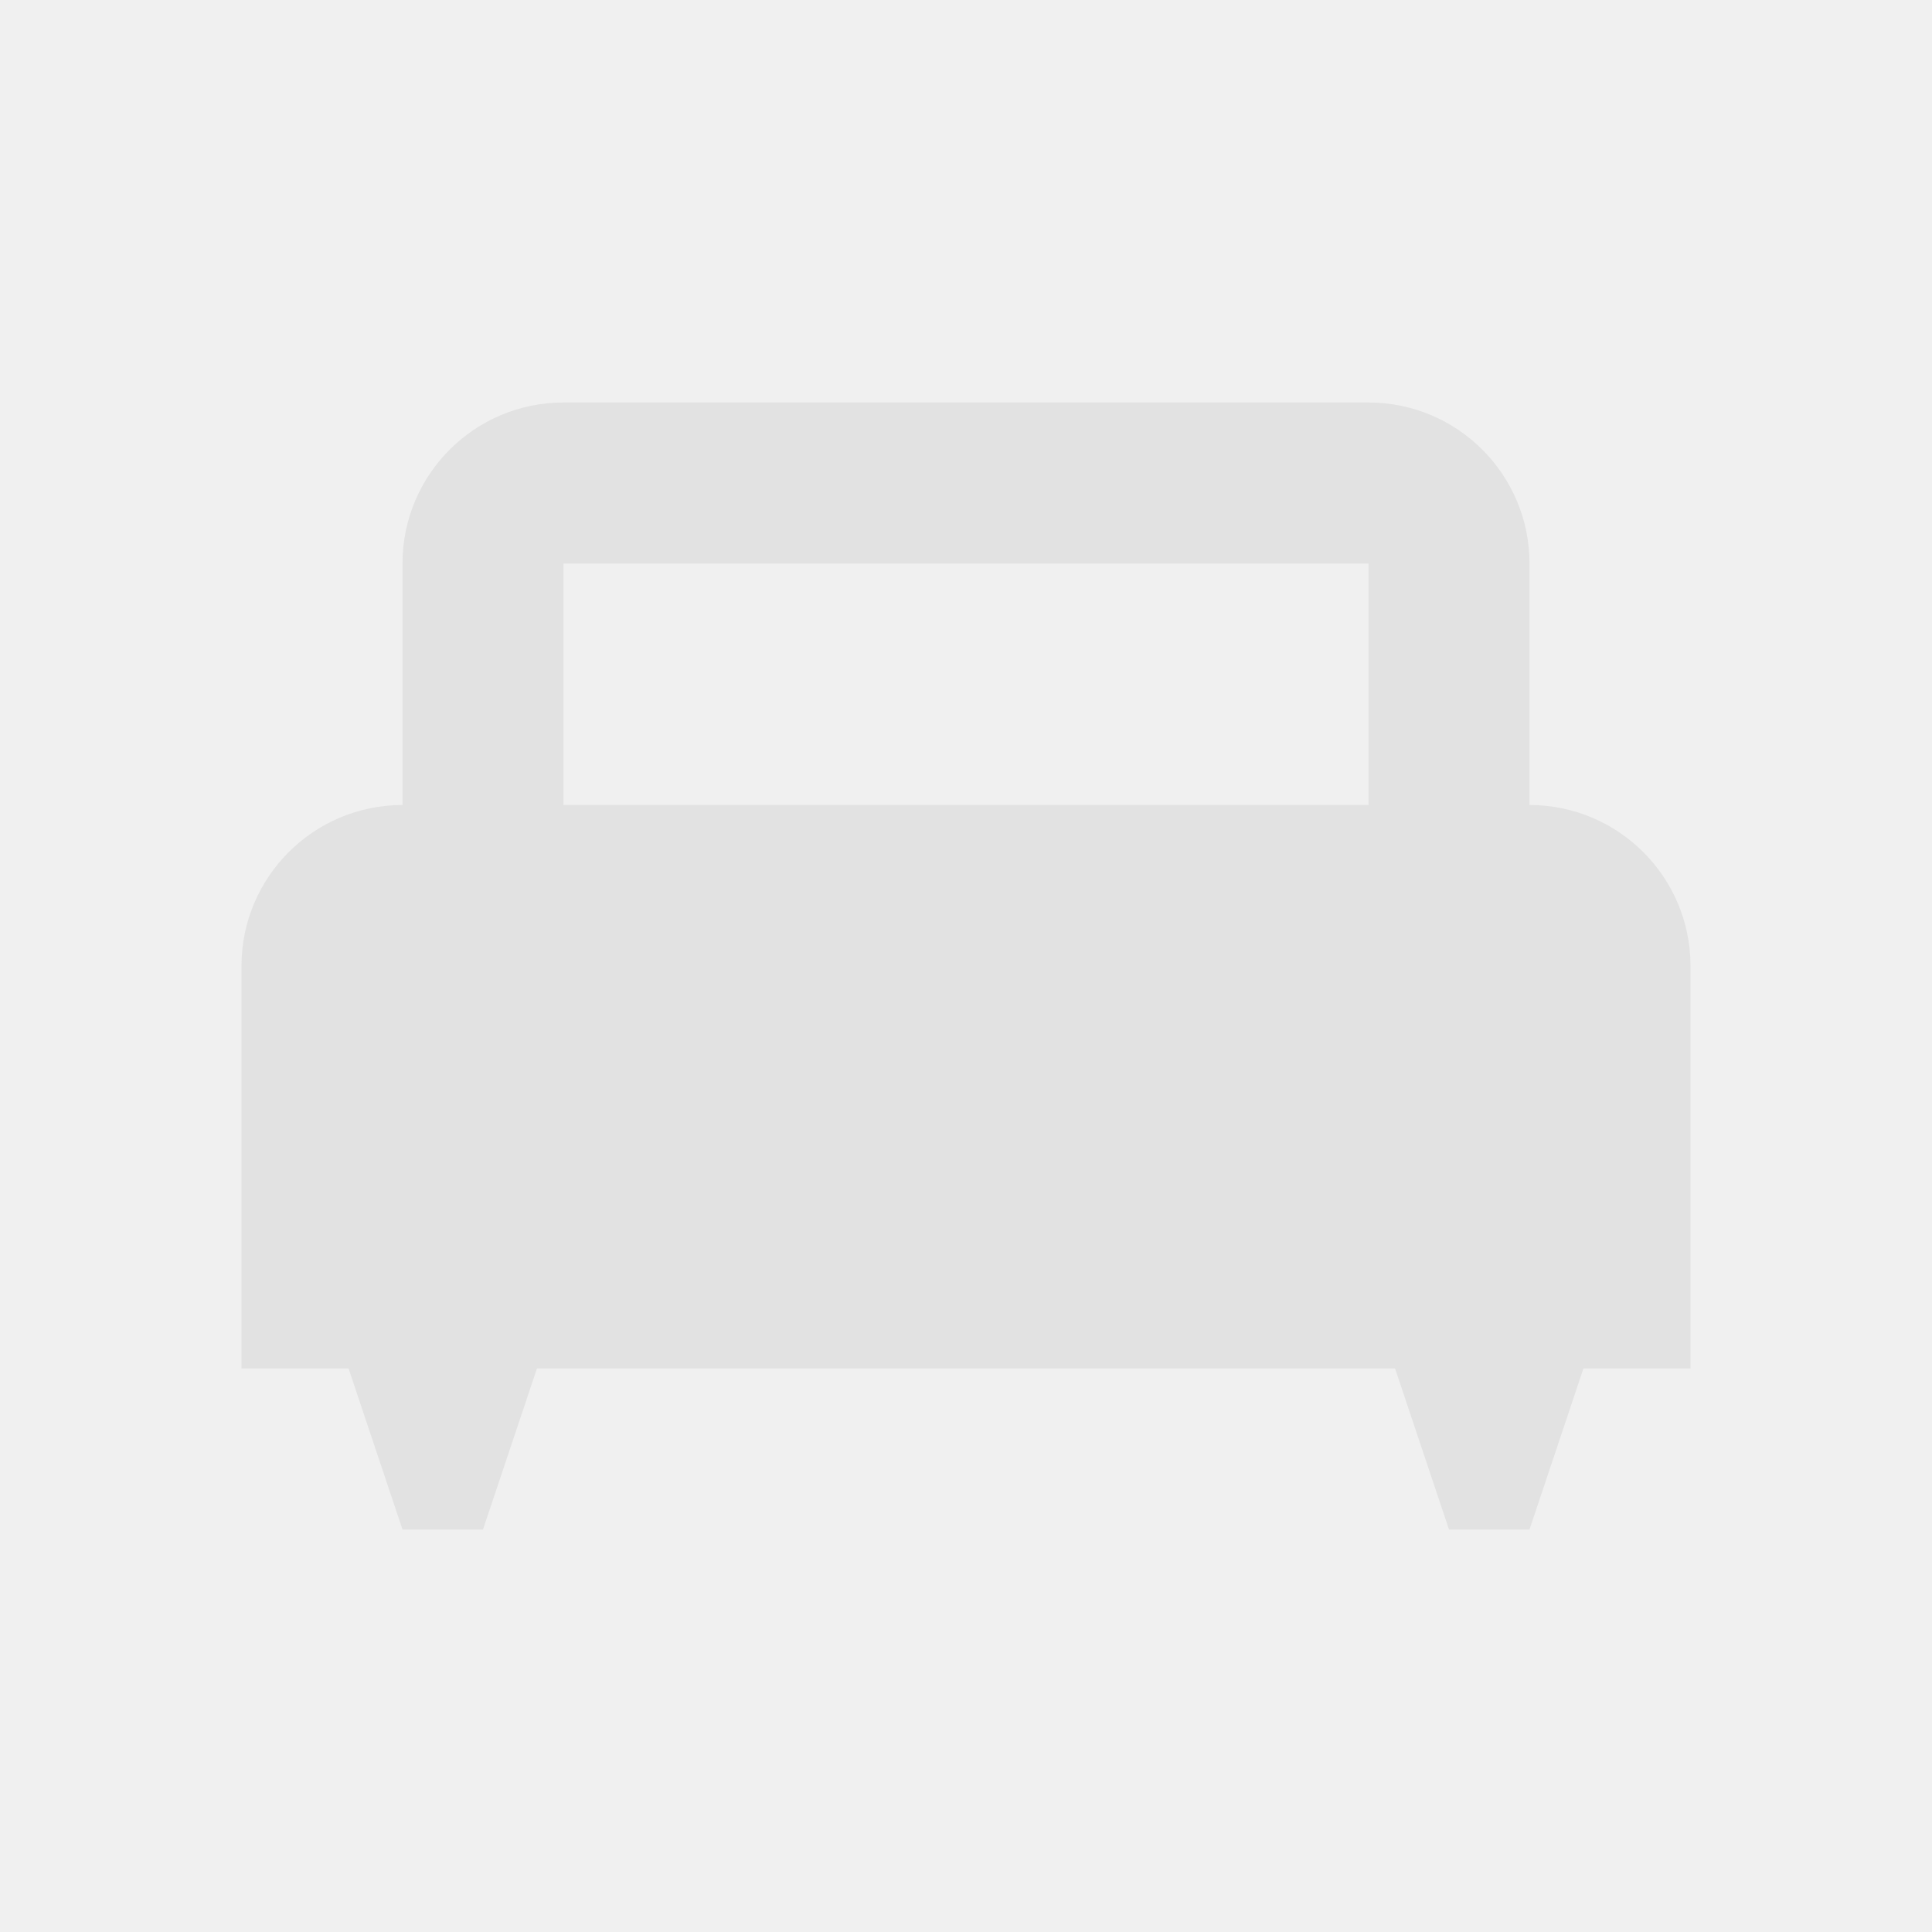
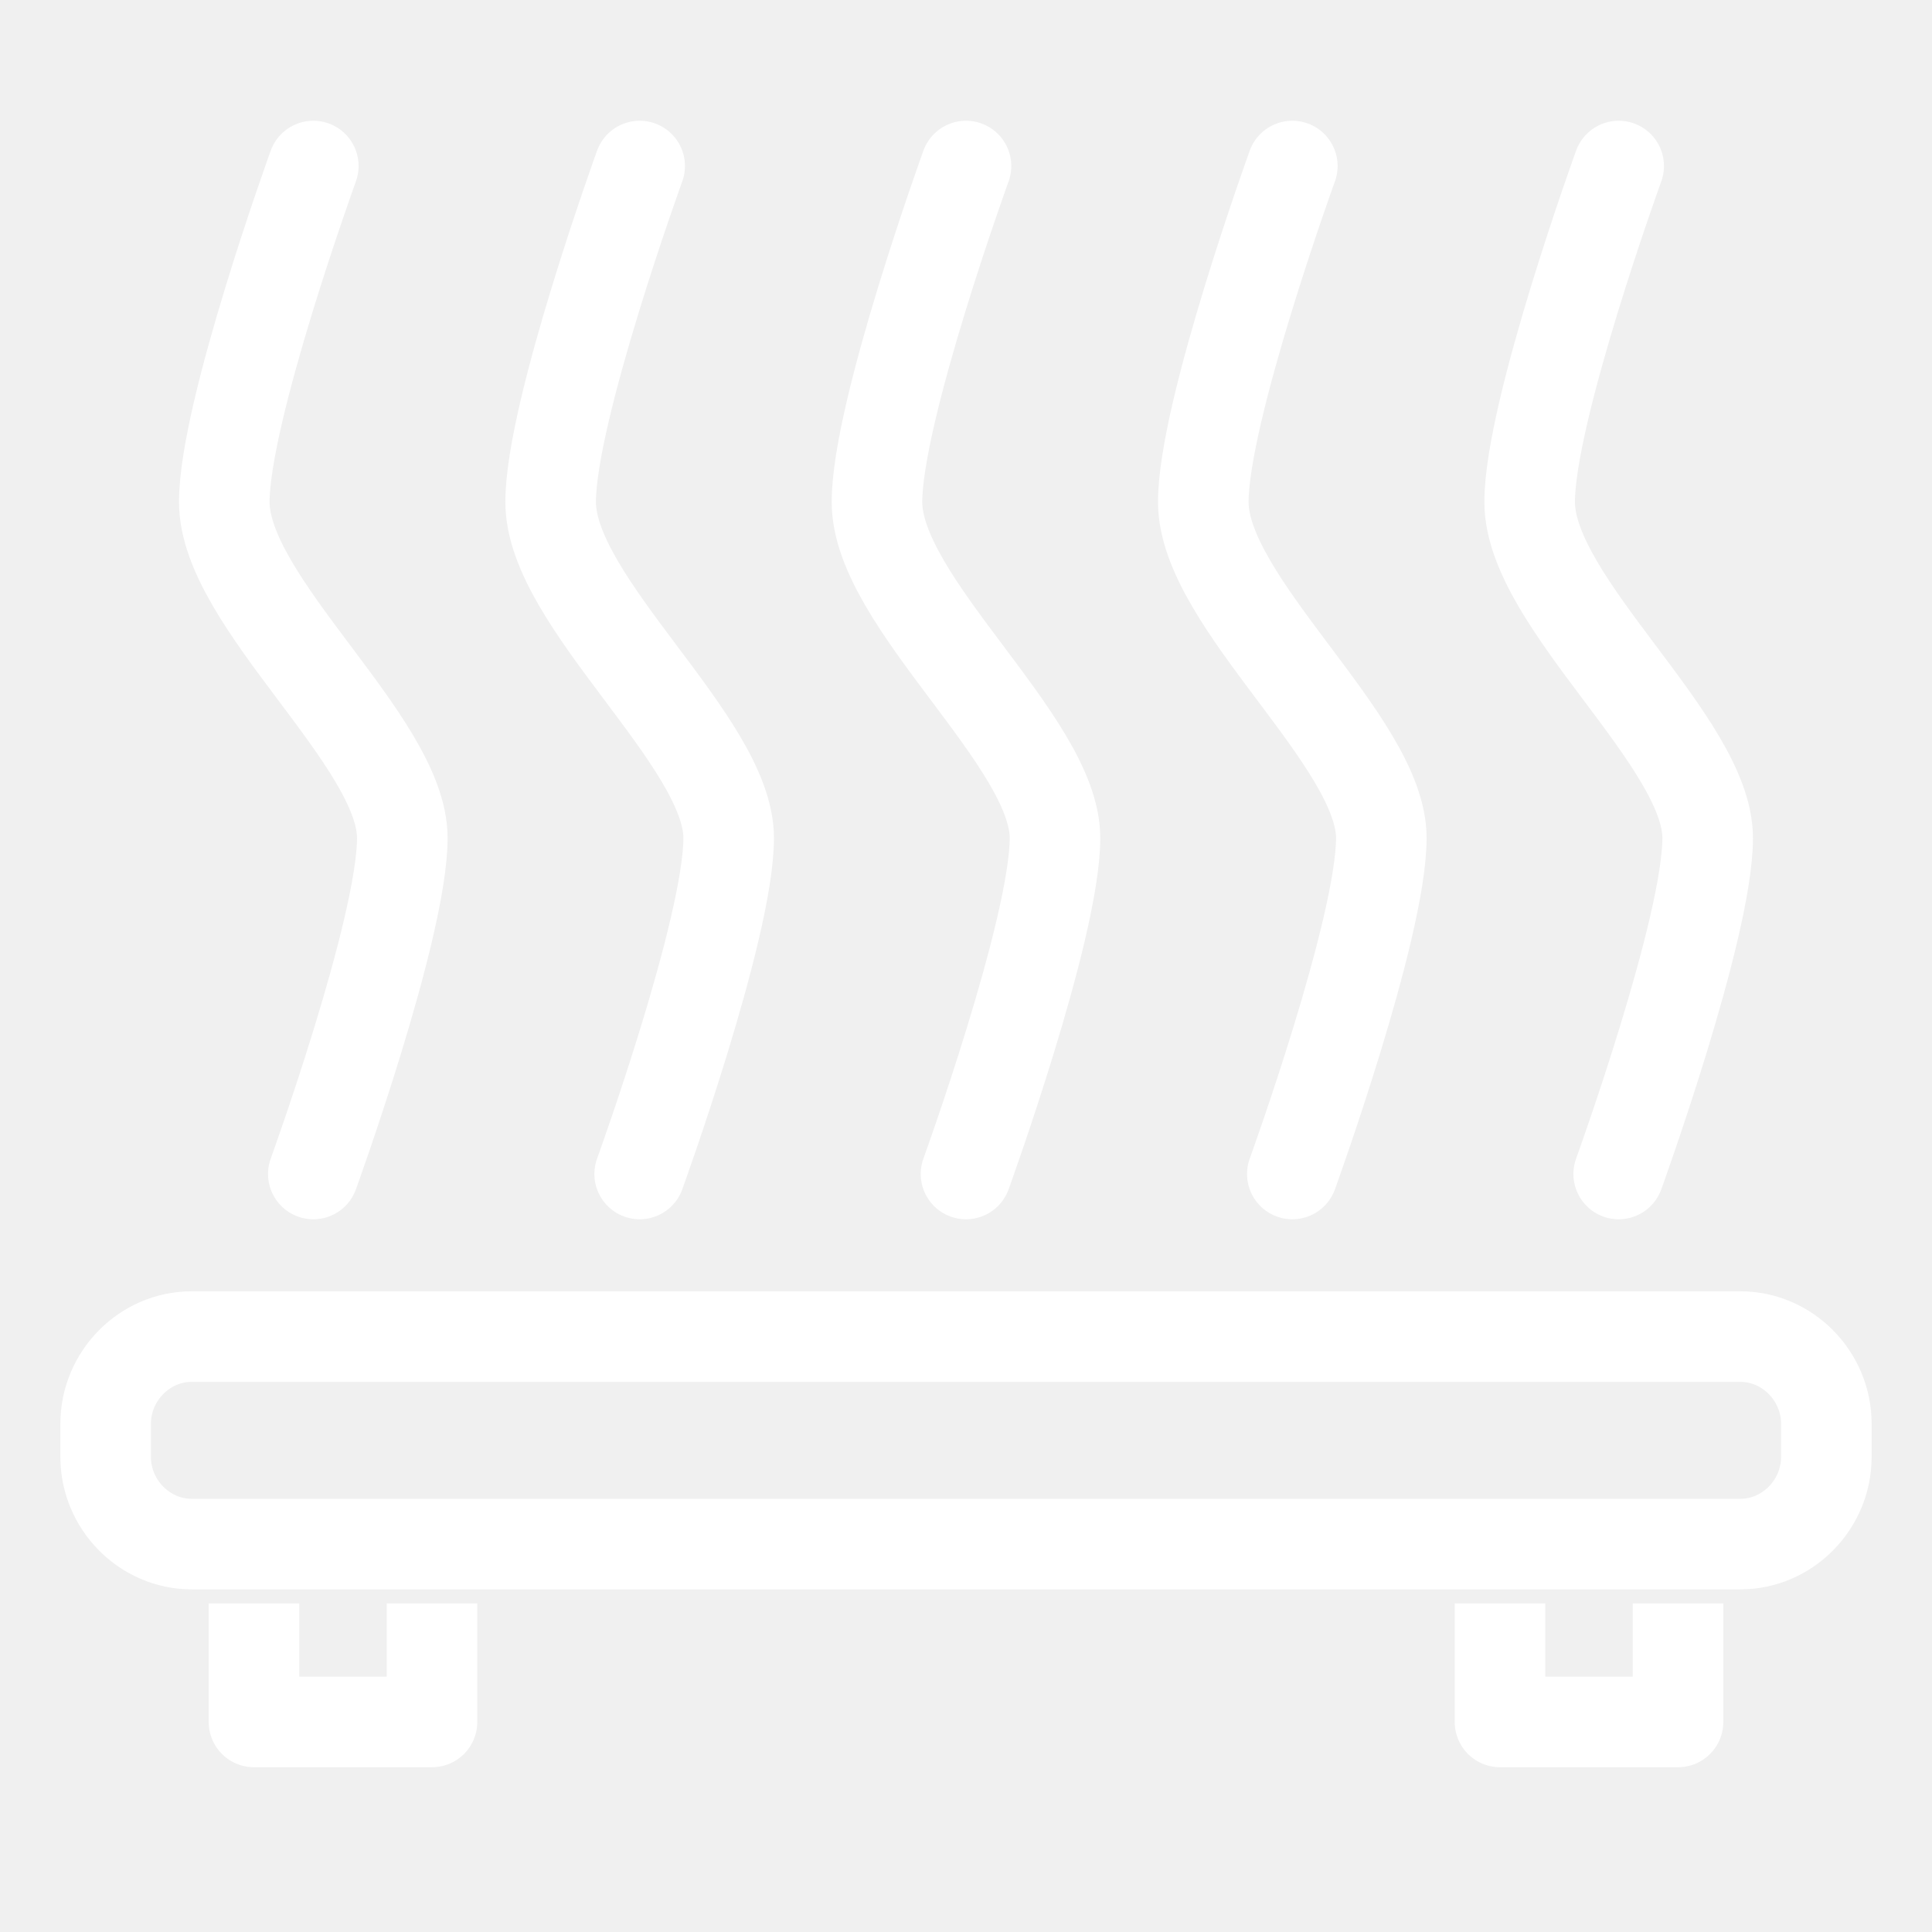
- <svg xmlns="http://www.w3.org/2000/svg" version="1.1" width="24" height="24" viewBox="0 0 24 24" id="svg4">
-   <defs id="defs8" />
-   <path d="M19 10V7A2 2 0 0 0 17 5H7A2 2 0 0 0 5 7V10A2 2 0 0 0 3 12V17H4.33L5 19H6L6.67 17H17.33L18 19H19L19.67 17H21V12A2 2 0 0 0 19 10M17 10H7V7H17Z" id="path2" style="fill:#e2e2e2" />
+ <svg xmlns="http://www.w3.org/2000/svg" width="64" height="64" viewBox="0 0 64 64" version="1.1" id="svg10">
+   <defs id="defs14" />
+   <path d="m 60.5,47.163 c 0,-1.581 -1.289,-2.887 -2.85,-2.887 H 6.35 c -1.561,0 -2.85,1.306 -2.85,2.887 v 1.1 c 0,1.581 1.289,2.887 2.85,2.887 H 57.65 c 1.561,0 2.85,-1.306 2.85,-2.887 z" id="path19" stroke-width="3" fill="#ffffff" stroke-linecap="round" style="fill-rule:evenodd;stroke:#ffffff;fill:none" />
+   <polyline id="polyline21" stroke-width="3.353" stroke-linejoin="round" points="8.49 55.608 8.49 60 15.078 60 15.078 55.608" style="fill:none;fill-rule:evenodd;stroke:#ffffff" transform="matrix(0.8950123,0,0,0.8943641,0.8149634,3.380353)" />
+   <polyline id="polyline23" stroke-width="3.353" stroke-linejoin="round" points="54.608 55.608 54.608 60 61.196 60 61.196 55.608" style="fill:none;fill-rule:evenodd;stroke:#ffffff" transform="matrix(0.8950123,0,0,0.8943641,0.8149634,3.380353)" />
+   <path d="m 32,38.89 c 0,0 2.948,-8.131 2.948,-11.13 0,-3.199 -5.897,-7.798 -5.897,-11.13 C 29.052,13.631 32,5.5 32,5.5" id="path25" stroke-width="3" stroke-linecap="round" stroke-linejoin="round" style="fill:none;fill-rule:evenodd;stroke:#ffffff" />
+   <path d="m 42.81,38.89 c 0,0 2.948,-8.131 2.948,-11.13 0,-3.199 -5.897,-7.798 -5.897,-11.13 C 39.862,13.631 42.81,5.5 42.81,5.5" id="path27" stroke-width="3" stroke-linecap="round" stroke-linejoin="round" style="fill:none;fill-rule:evenodd;stroke:#ffffff" />
+   <path d="m 21.19,38.89 c 0,0 2.948,-8.131 2.948,-11.13 0,-3.199 -5.897,-7.798 -5.897,-11.13 C 18.241,13.631 21.19,5.5 21.19,5.5" id="path29" stroke-width="3" stroke-linecap="round" stroke-linejoin="round" style="fill:none;fill-rule:evenodd;stroke:#ffffff" />
+   <path d="m 53.621,38.89 c 0,0 2.948,-8.131 2.948,-11.13 0,-3.199 -5.897,-7.798 -5.897,-11.13 C 50.672,13.631 53.621,5.5 53.621,5.5" id="path31" stroke-width="3" stroke-linecap="round" stroke-linejoin="round" style="fill:none;fill-rule:evenodd;stroke:#ffffff" />
+   <path d="m 10.379,38.89 c 0,0 2.948,-8.131 2.948,-11.13 0,-3.199 -5.897,-7.798 -5.897,-11.13 C 7.431,13.631 10.379,5.5 10.379,5.5" id="path33" stroke-width="3" stroke-linecap="round" stroke-linejoin="round" style="fill:none;fill-rule:evenodd;stroke:#ffffff" />
</svg>
